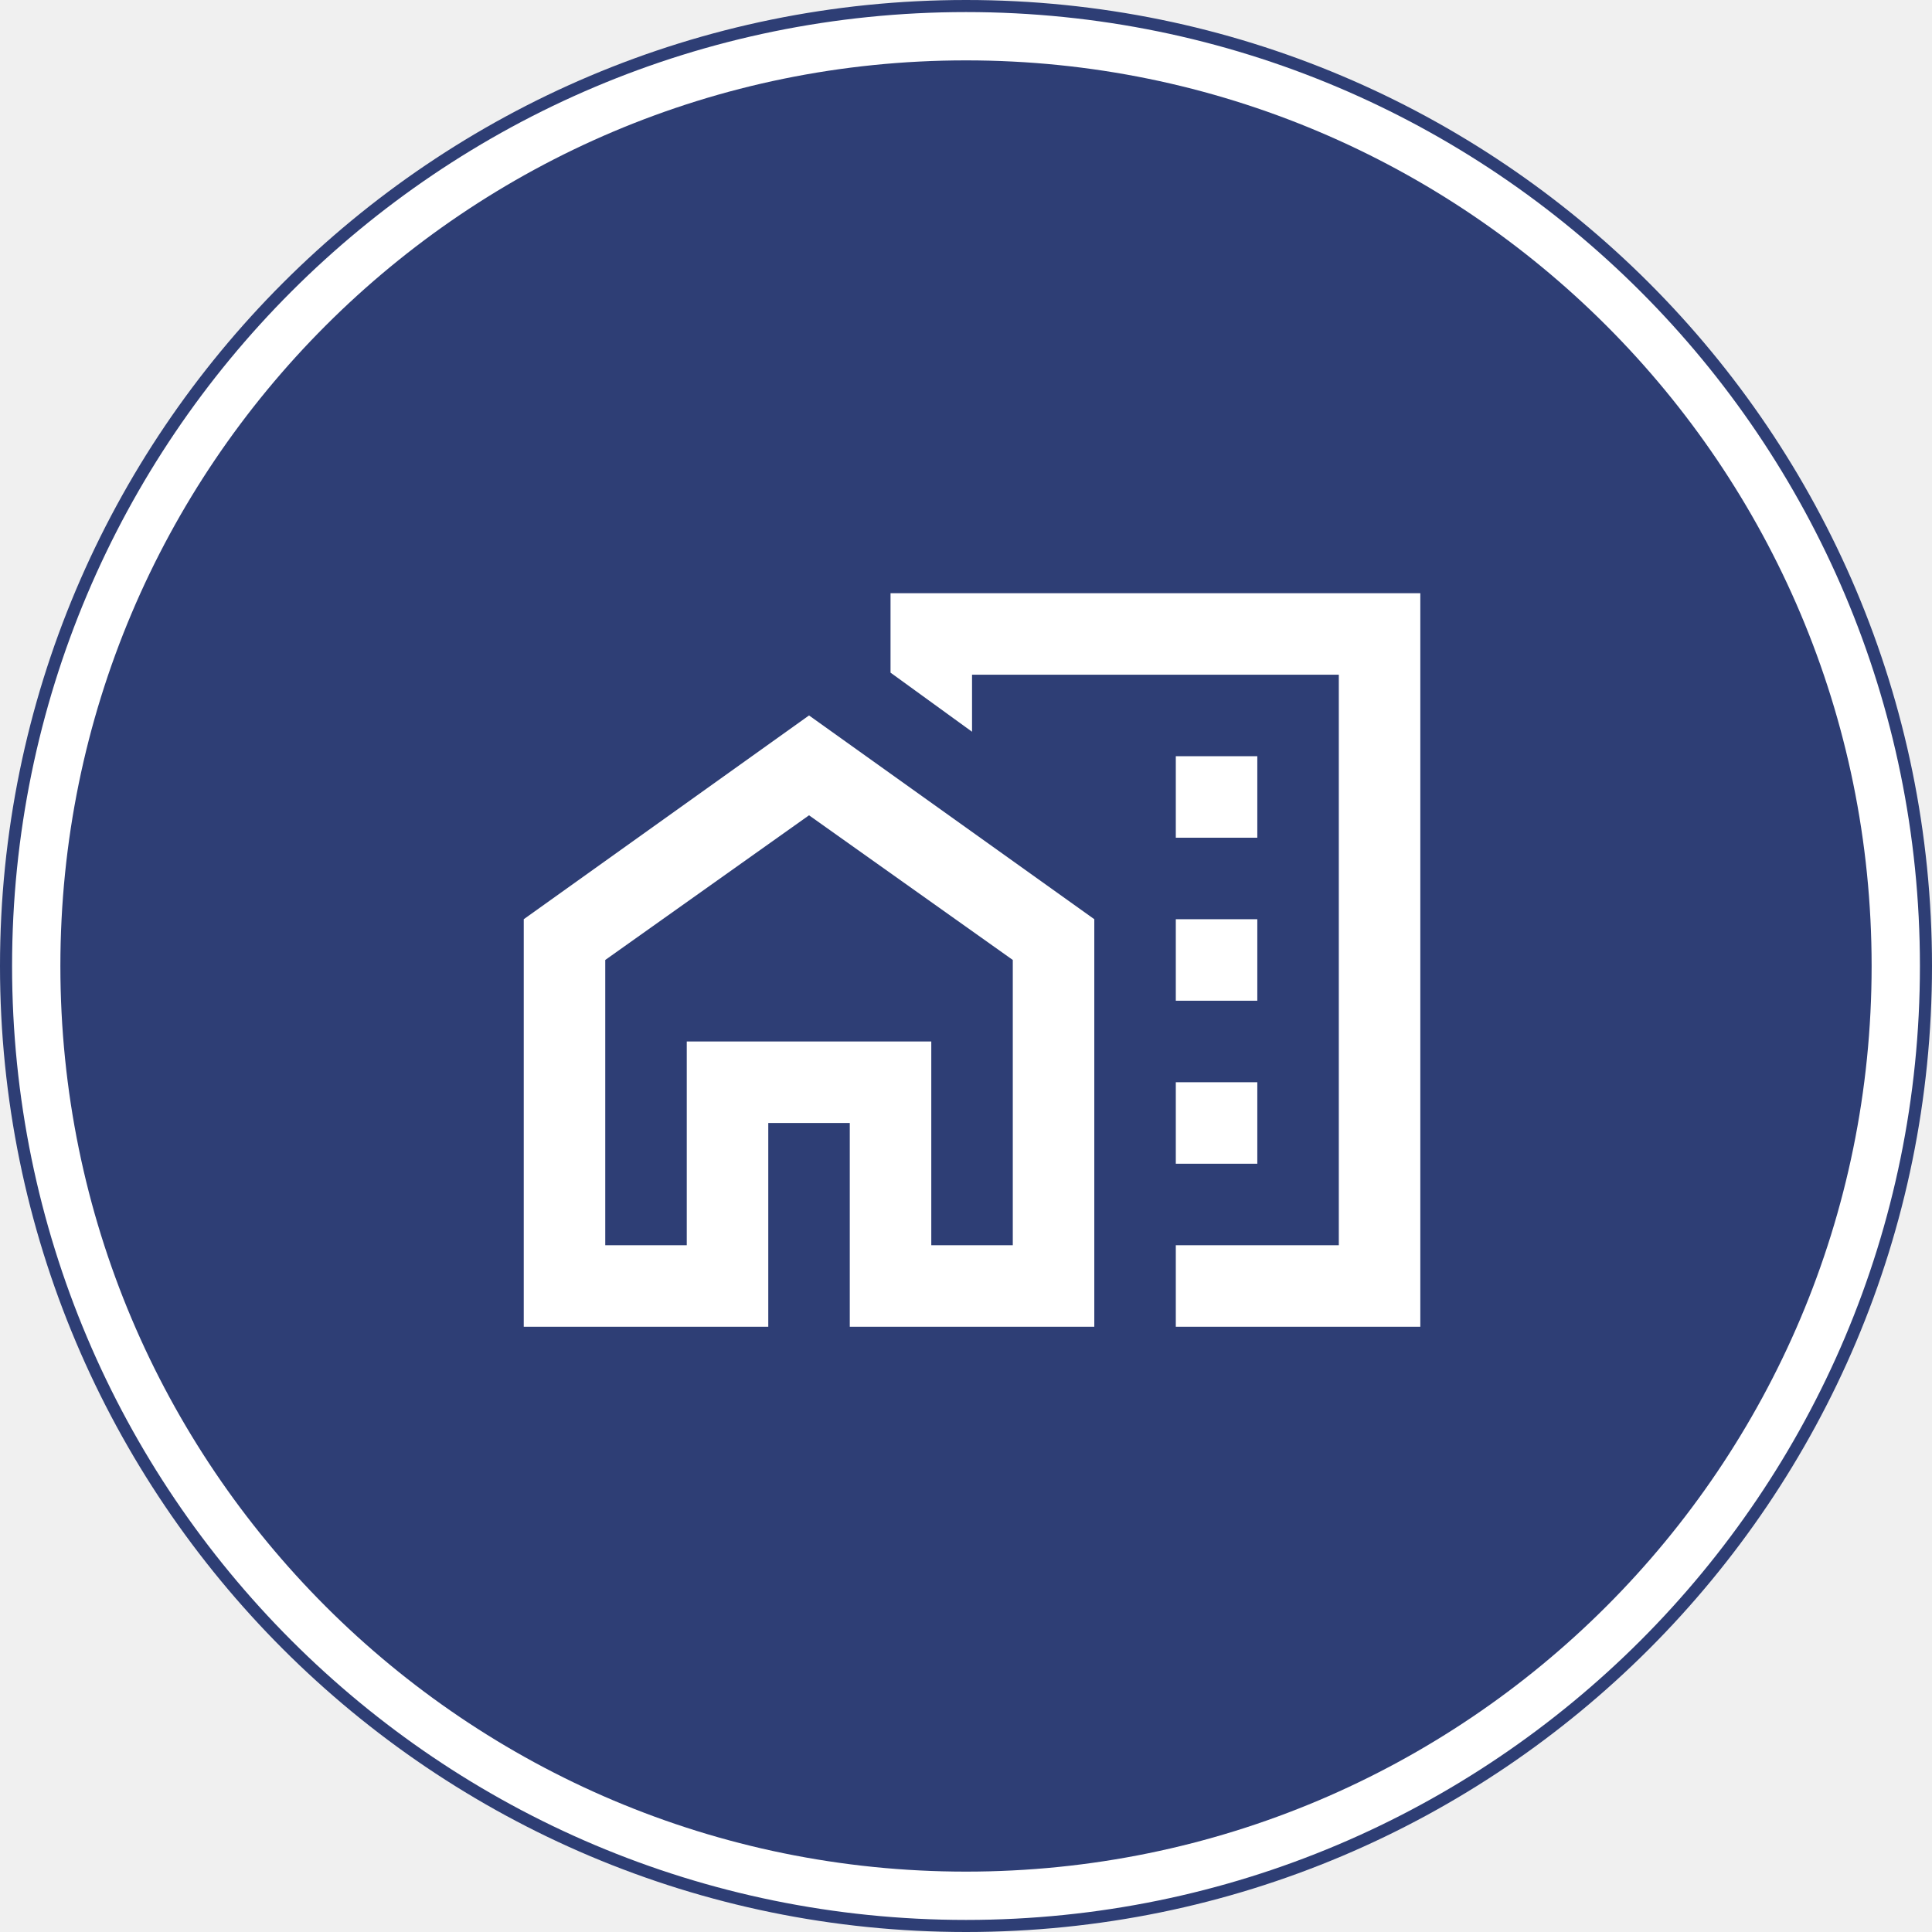
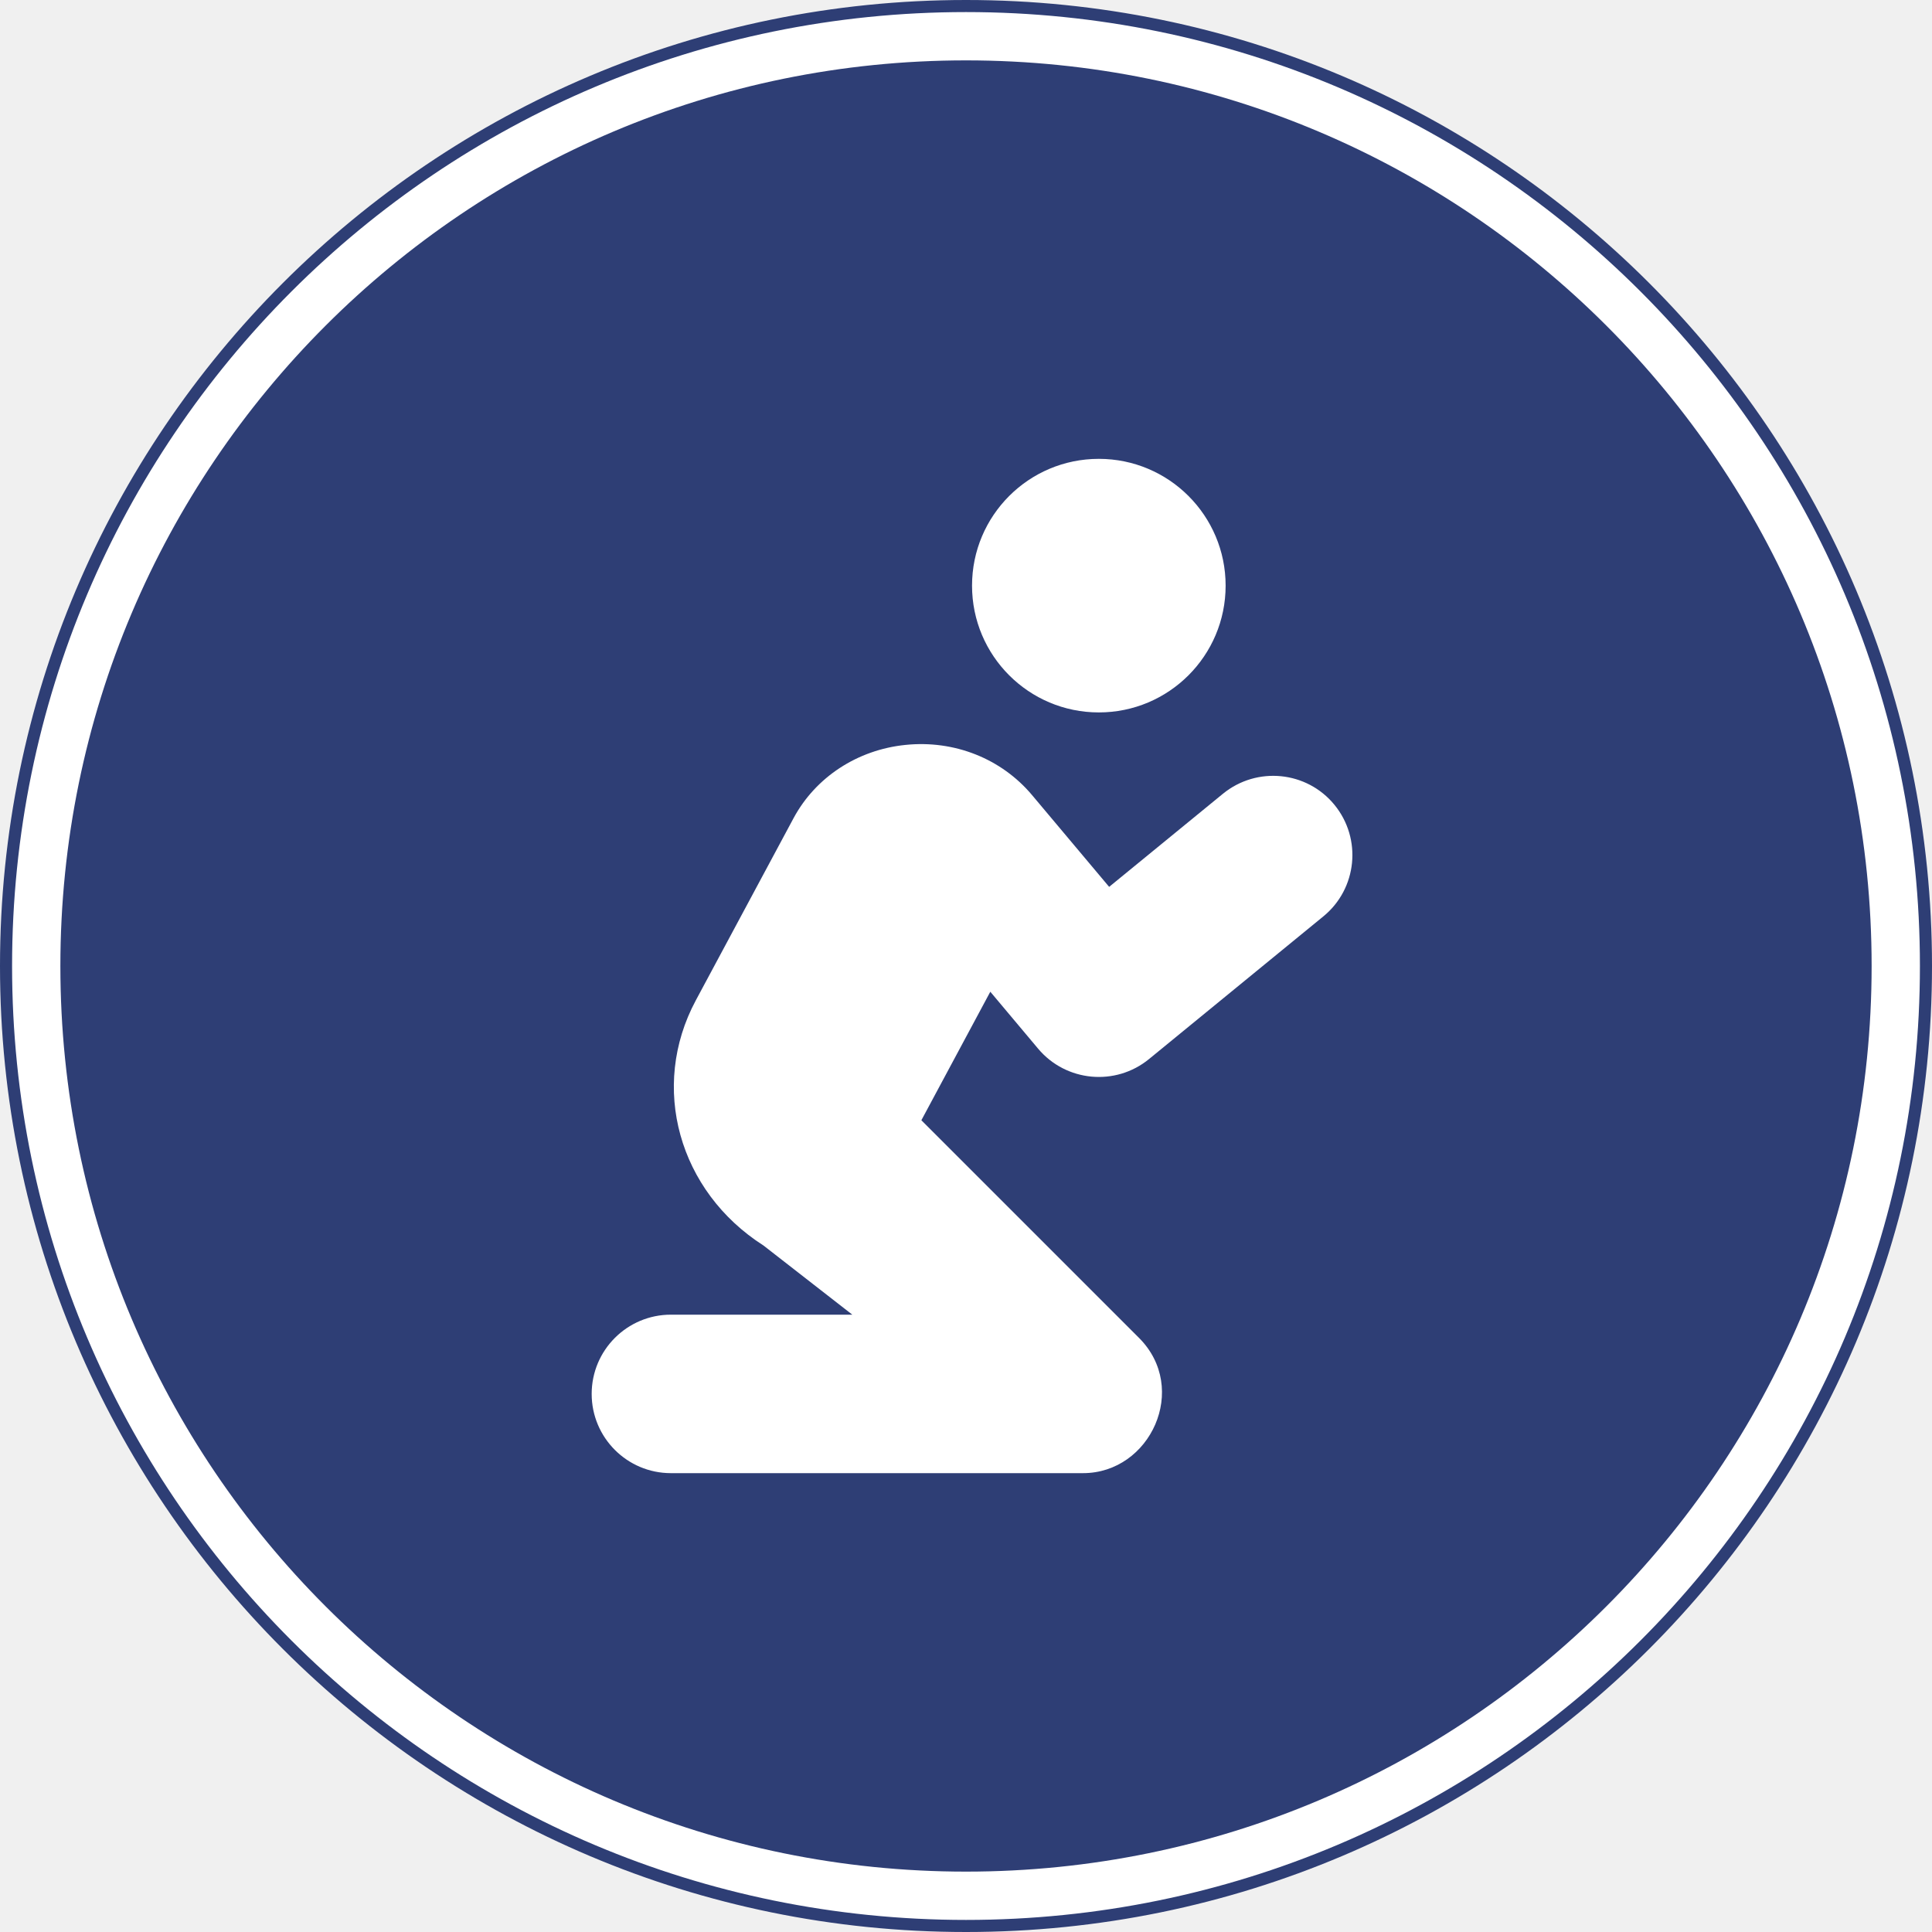
<svg xmlns="http://www.w3.org/2000/svg" width="160" height="160" viewBox="0 0 160 160" fill="none">
  <circle cx="80" cy="80" r="79.5" fill="white" stroke="#2E3E75" />
  <circle cx="80" cy="80" r="75" fill="#2E3E75" />
-   <path d="M97.375 69.375H104.125V62.625H97.375V69.375ZM97.375 82.875H104.125V76.125H97.375V82.875ZM97.375 96.375H104.125V89.625H97.375V96.375ZM97.375 109.875V103.125H110.875V55.875H80.5V60.6L73.75 55.706V49.125H117.625V109.875H97.375ZM43.375 109.875V76.125L67 59.25L90.625 76.125V109.875H70.375V93H63.625V109.875H43.375ZM50.125 103.125H56.875V86.25H77.125V103.125H83.875V79.5L67 67.519L50.125 79.5V103.125Z" fill="white" />
+   <path d="M91 59C96.8 59 101.501 54.3 101.501 48.5C101.501 42.7 96.8 38 91 38C85.201 38 80.5 42.7 80.5 48.5C80.5 54.3 85.201 59 91 59ZM85.975 86.85C88.282 89.593 92.374 89.982 95.158 87.706L109.595 75.89C112.399 73.597 112.809 69.461 110.518 66.657C108.226 63.85 104.088 63.443 101.279 65.735L91.855 73.446L85.472 65.848C82.938 62.831 79.037 61.267 74.971 61.692C71.003 62.099 67.547 64.362 65.723 67.749L57.623 82.848C53.784 90.008 56.197 98.659 63.233 103.151L70.584 108.875H55.563C51.938 108.875 49 111.813 49 115.438C49 119.062 51.938 122 55.563 122H89.688C95.279 122 98.51 114.98 94.328 110.798L76.304 92.774L82.013 82.131L85.975 86.85Z" fill="white" />
</svg>
